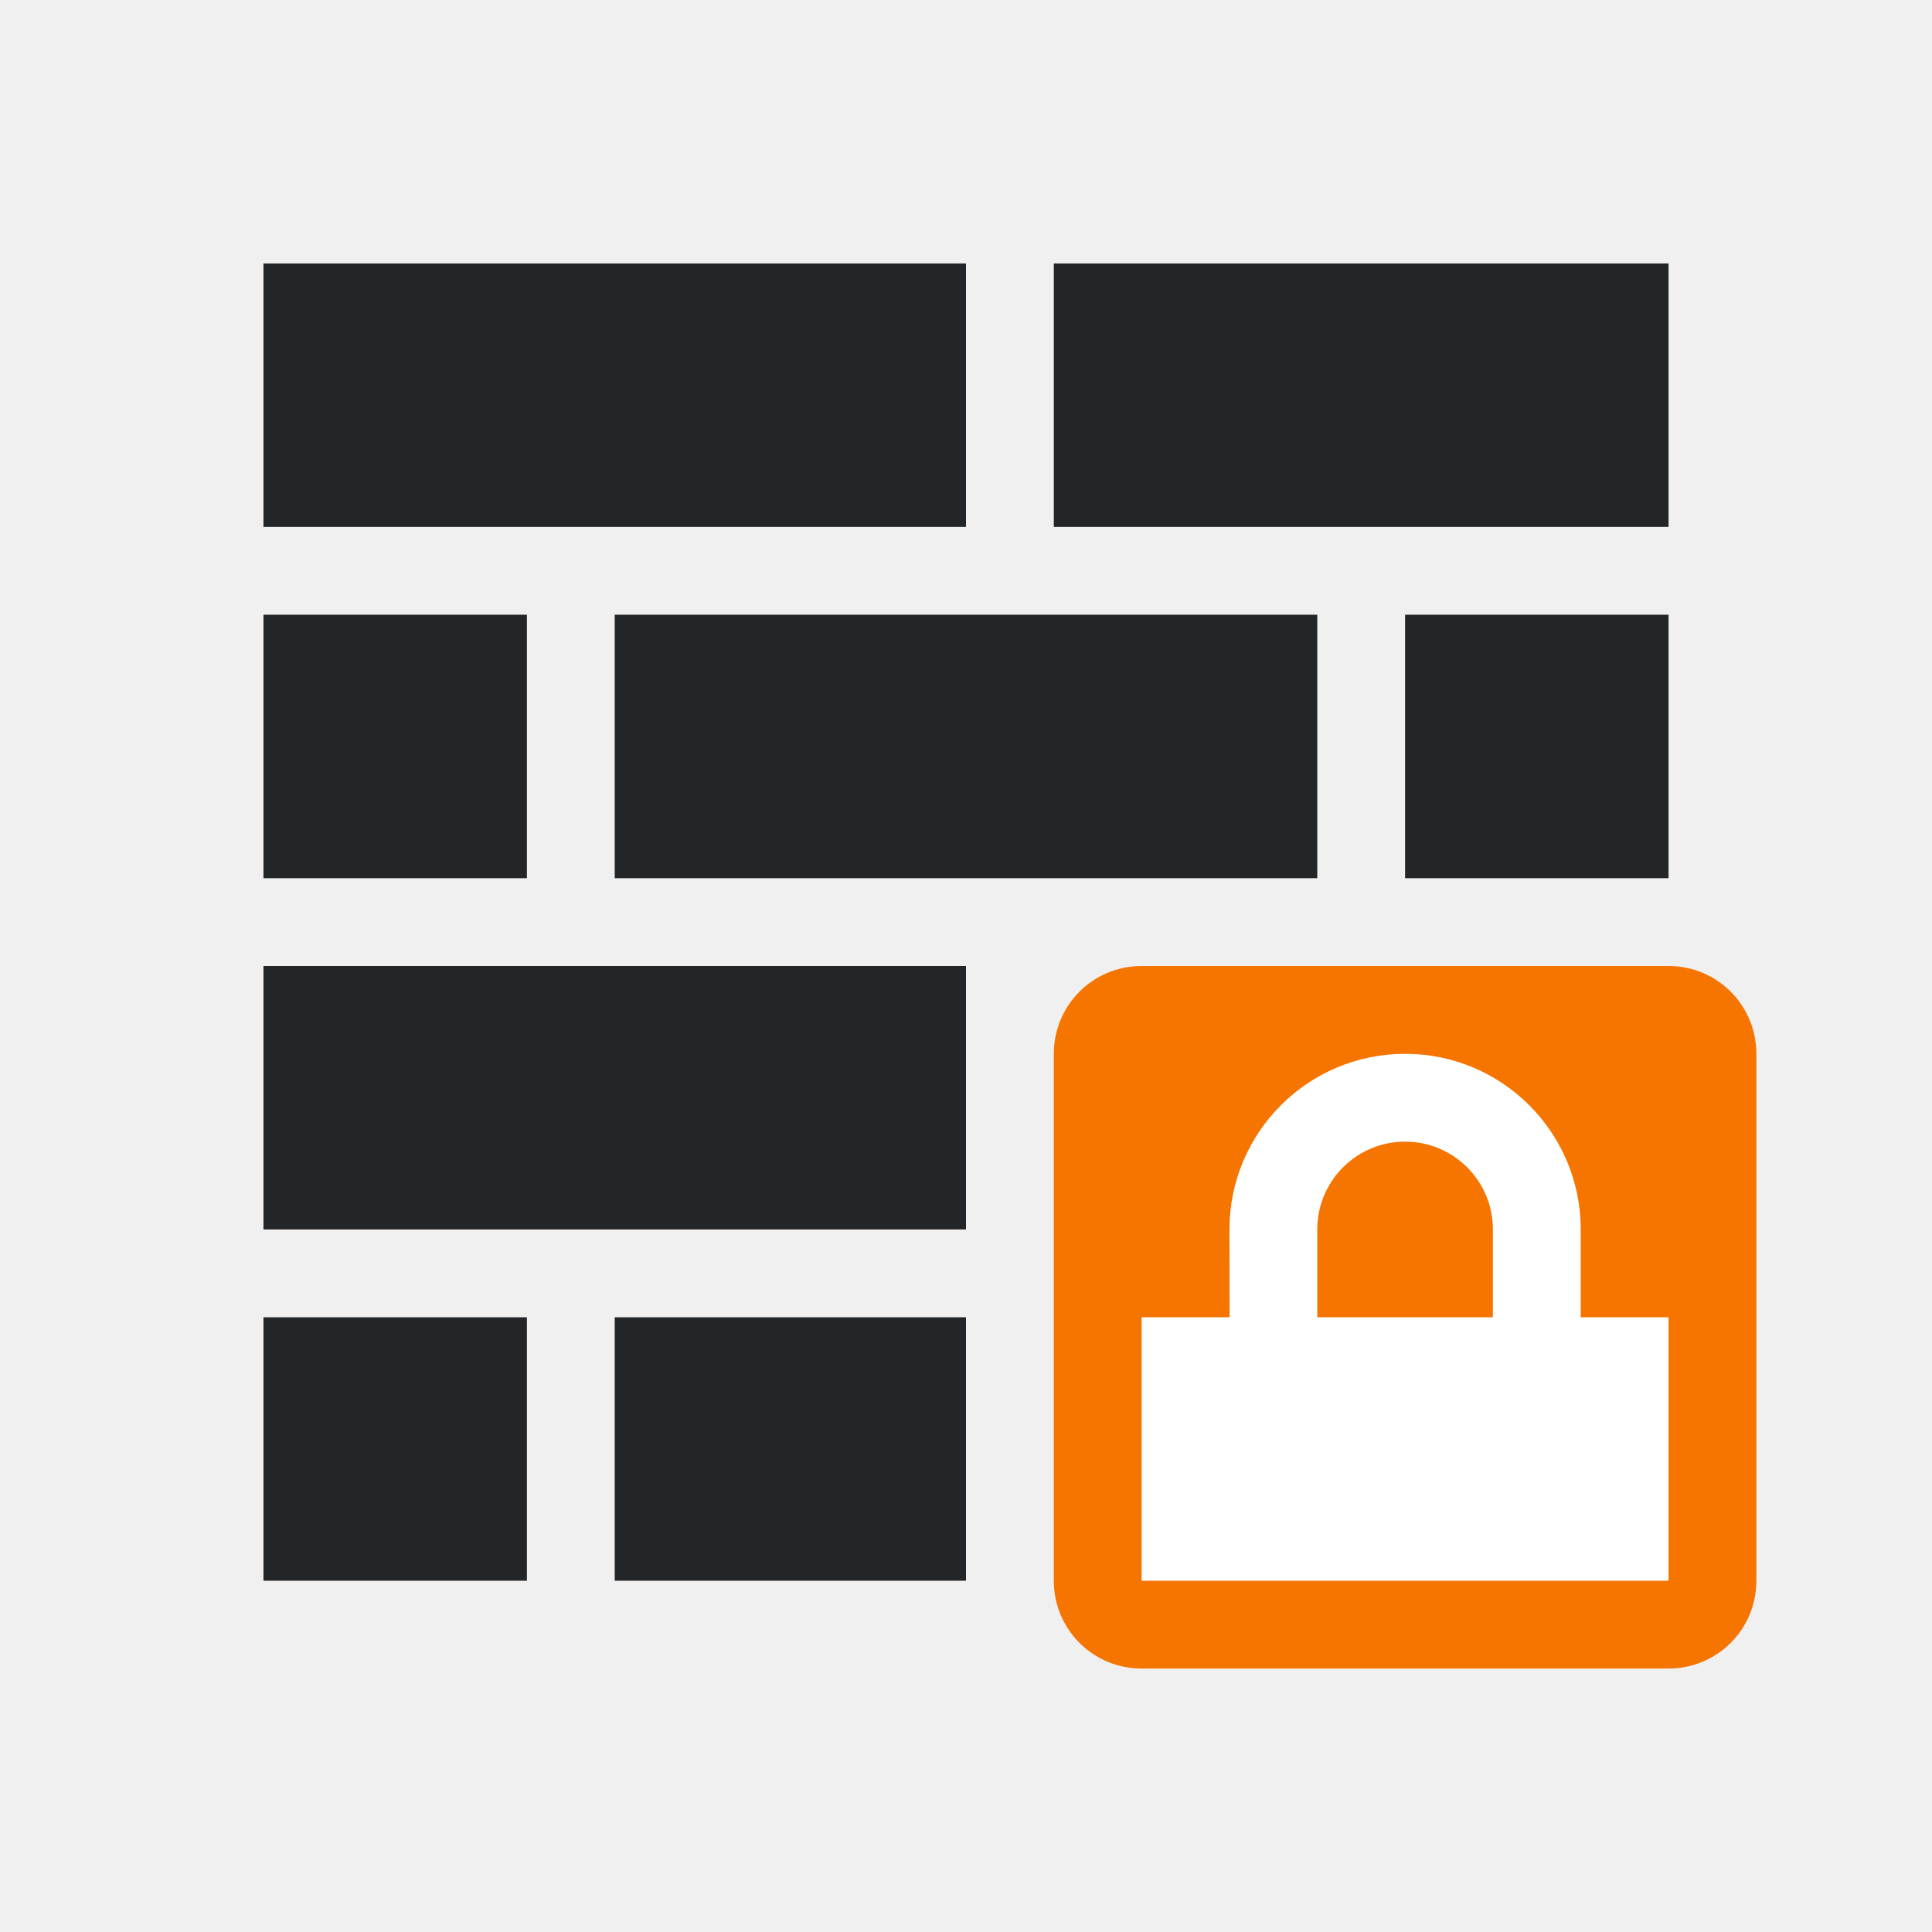
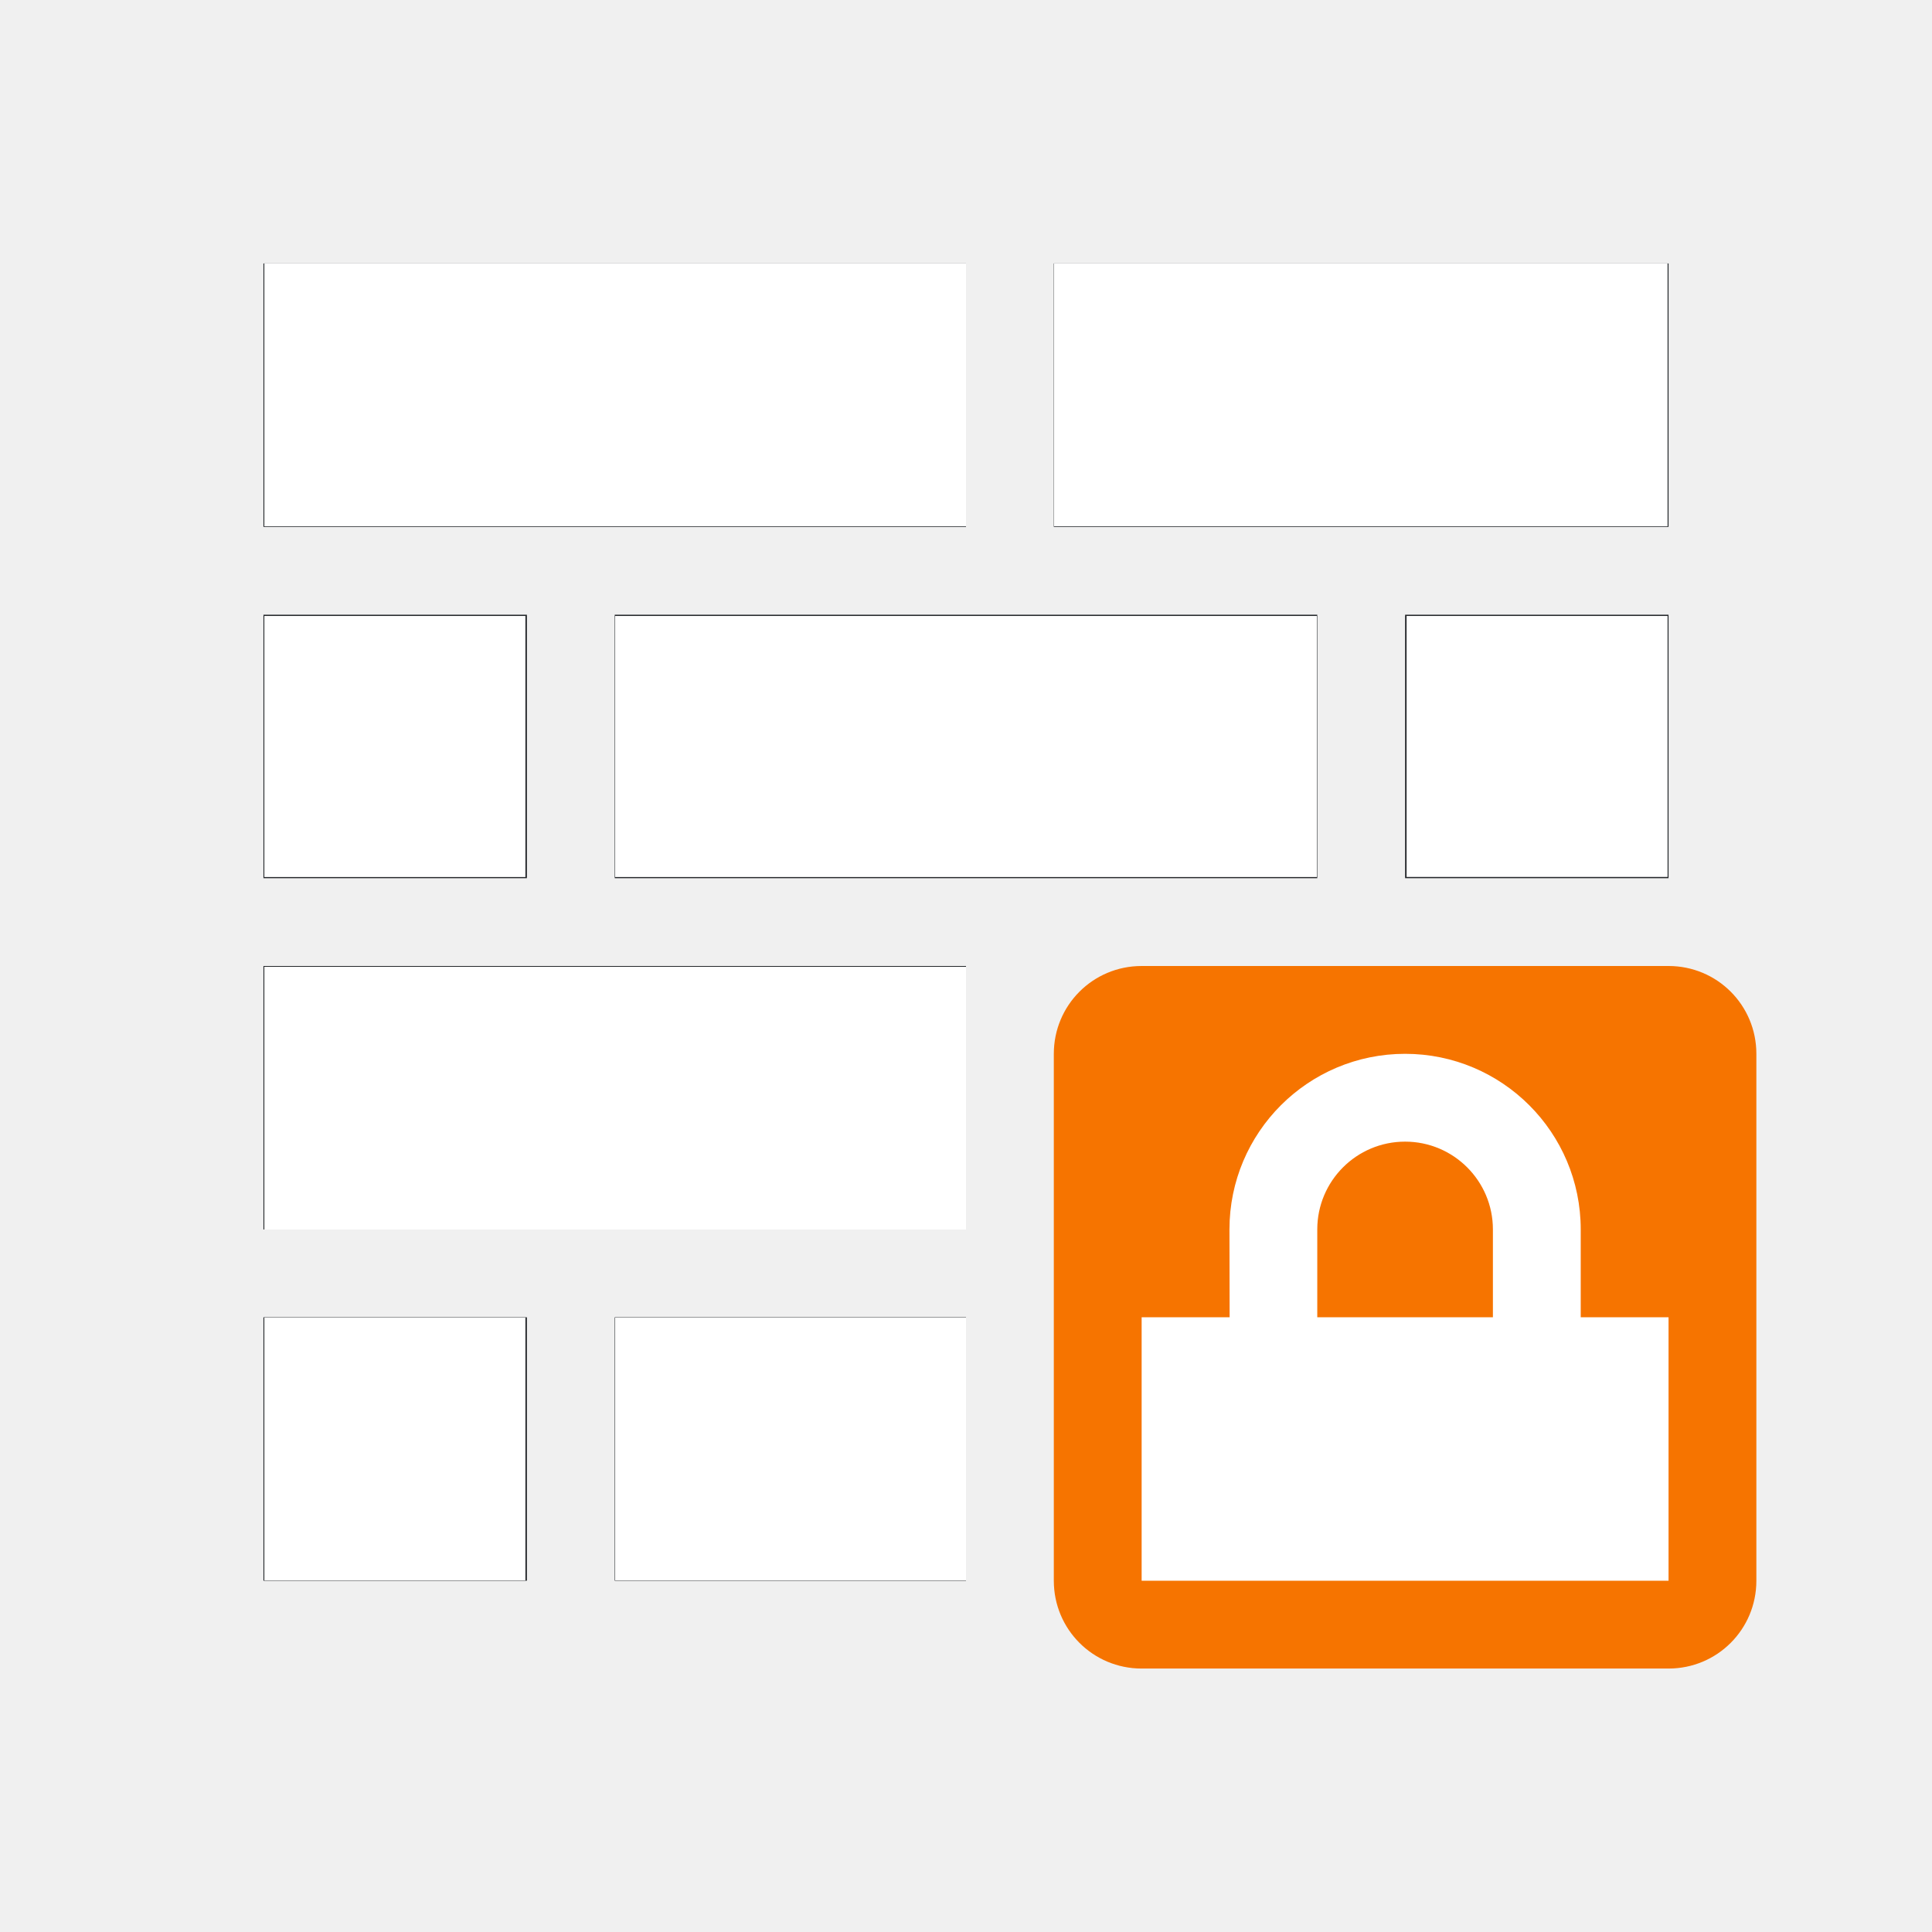
- <svg xmlns="http://www.w3.org/2000/svg" height="22" width="22">
+ <svg xmlns="http://www.w3.org/2000/svg" height="22" width="22" version="1.1" id="svg3">
  <defs id="defs1">
    <style type="text/css" id="current-color-scheme">.ColorScheme-Text{color:#232629;}.ColorScheme-NeutralText { color: #f67400; } </style>
  </defs>
-   <path style="fill:currentColor;fill-opacity:1;stroke:none" class="ColorScheme-Text" d="M3 3v3h8V3zm9 0v3h7V3zM3 7v3h3V7zm4 0v3h8V7zm9 0v3h3V7zM3 11v3h8v-3zm0 4v3h3v-3zm4 0v3h4v-3z" />
-   <path style="fill:currentColor;fill-opacity:1;stroke:none" class="ColorScheme-NeutralText" d="M13 11c-.554 0-1 .446-1 1v6c0 .554.446 1 1 1h6c.554 0 1-.446 1-1v-6c0-.554-.446-1-1-1z" />
-   <path d="M16 12a2 2 0 0 0-2 2l.002 1H13v3h6v-3h-1v-1a2 2 0 0 0-2-2zm0 1a1 1 0 0 1 1 1v1h-2v-1a1 1 0 0 1 1-1z" fill="#fff" />
+   <path style="fill:currentColor;fill-opacity:1;stroke:none" class="ColorScheme-Text" d="M3 3v3h8V3zm9 0v3h7V3zM3 7v3h3V7zm4 0v3h8V7zm9 0v3h3V7zM3 11v3h8v-3zm0 4v3h3v-3zm4 0v3h4v-3z" id="path1" />
+   <path style="fill:currentColor;fill-opacity:1;stroke:none" class="ColorScheme-NeutralText" d="M13 11c-.554 0-1 .446-1 1v6c0 .554.446 1 1 1h6c.554 0 1-.446 1-1v-6c0-.554-.446-1-1-1z" id="path2" />
+   <path d="M16 12a2 2 0 0 0-2 2l.002 1H13v3h6v-3h-1v-1a2 2 0 0 0-2-2zm0 1a1 1 0 0 1 1 1v1h-2v-1a1 1 0 0 1 1-1z" fill="#fff" id="path3" />
+   <path style="fill:#ffffff;stroke-width:0.019" d="M 7.005,8.501 V 7.014 H 11 14.995 V 8.501 9.987 H 11 7.005 Z" id="path4" />
+   <path style="fill:#ffffff;stroke-width:0.019" d="M 3.01,12.505 V 11.009 H 7.005 11 v 1.496 1.496 H 7.005 3.01 Z" id="path5" />
+   <path style="fill:#ffffff;stroke-width:0.019" d="M 7.005,16.5 V 15.004 H 9.003 11 V 16.5 17.996 H 9.003 7.005 Z" id="path6" />
+   <path style="fill:#ffffff;stroke-width:0.019" d="M 3.01,16.5 V 15.004 H 4.497 5.983 V 16.5 17.996 H 4.497 3.01 Z" id="path7" />
+   <path style="fill:#ffffff;stroke-width:0.019" d="M 3.01,8.501 V 7.014 H 4.497 5.983 V 8.501 9.987 H 4.497 3.01 Z" id="path8" />
+   <path style="fill:#ffffff;stroke-width:0.019" d="M 16.017,8.501 V 7.014 h 1.486 1.486 v 1.486 1.486 h -1.486 -1.486 z" id="path9" />
+   <path style="fill:#ffffff;stroke-width:0.019" d="m 12.003,4.497 v -1.496 h 3.493 3.493 v 1.496 1.496 h -3.493 -3.493 z" id="path10" />
+   <path style="fill:#ffffff;stroke-width:0.019" d="M 3.01,4.497 V 3.001 H 7.005 11 v 1.496 1.496 H 7.005 3.01 Z" id="path11" />
</svg>
